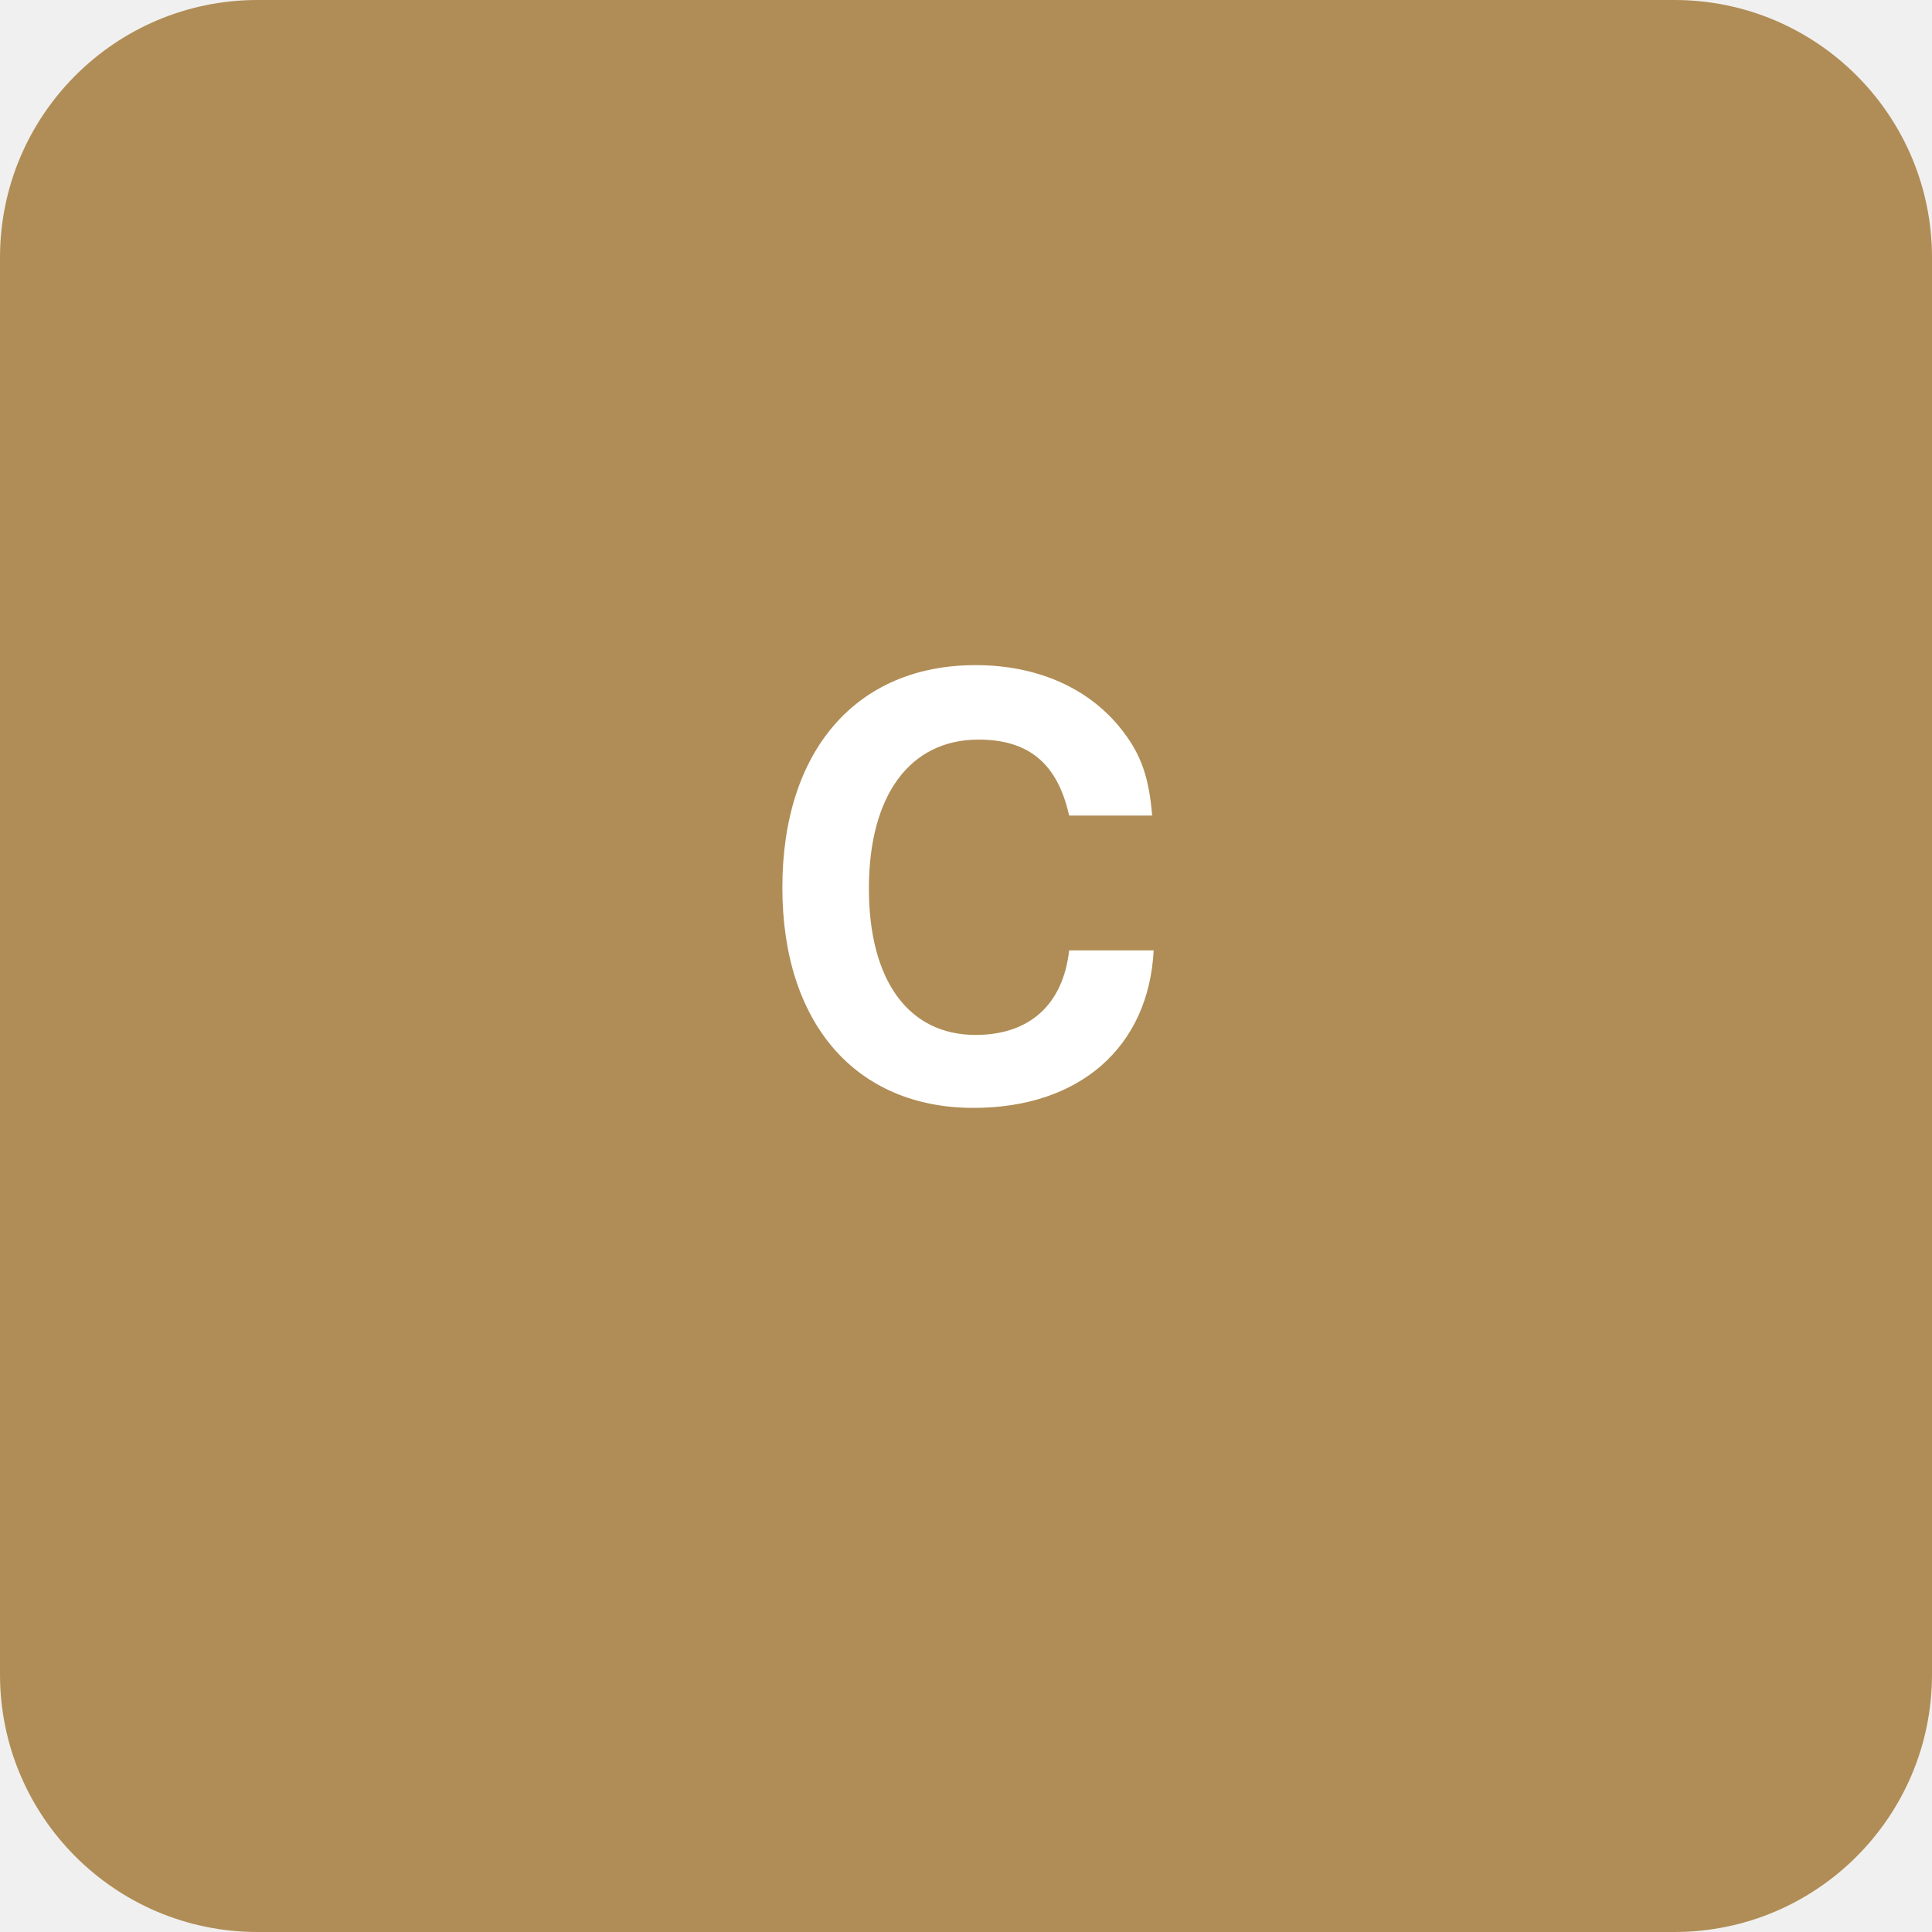
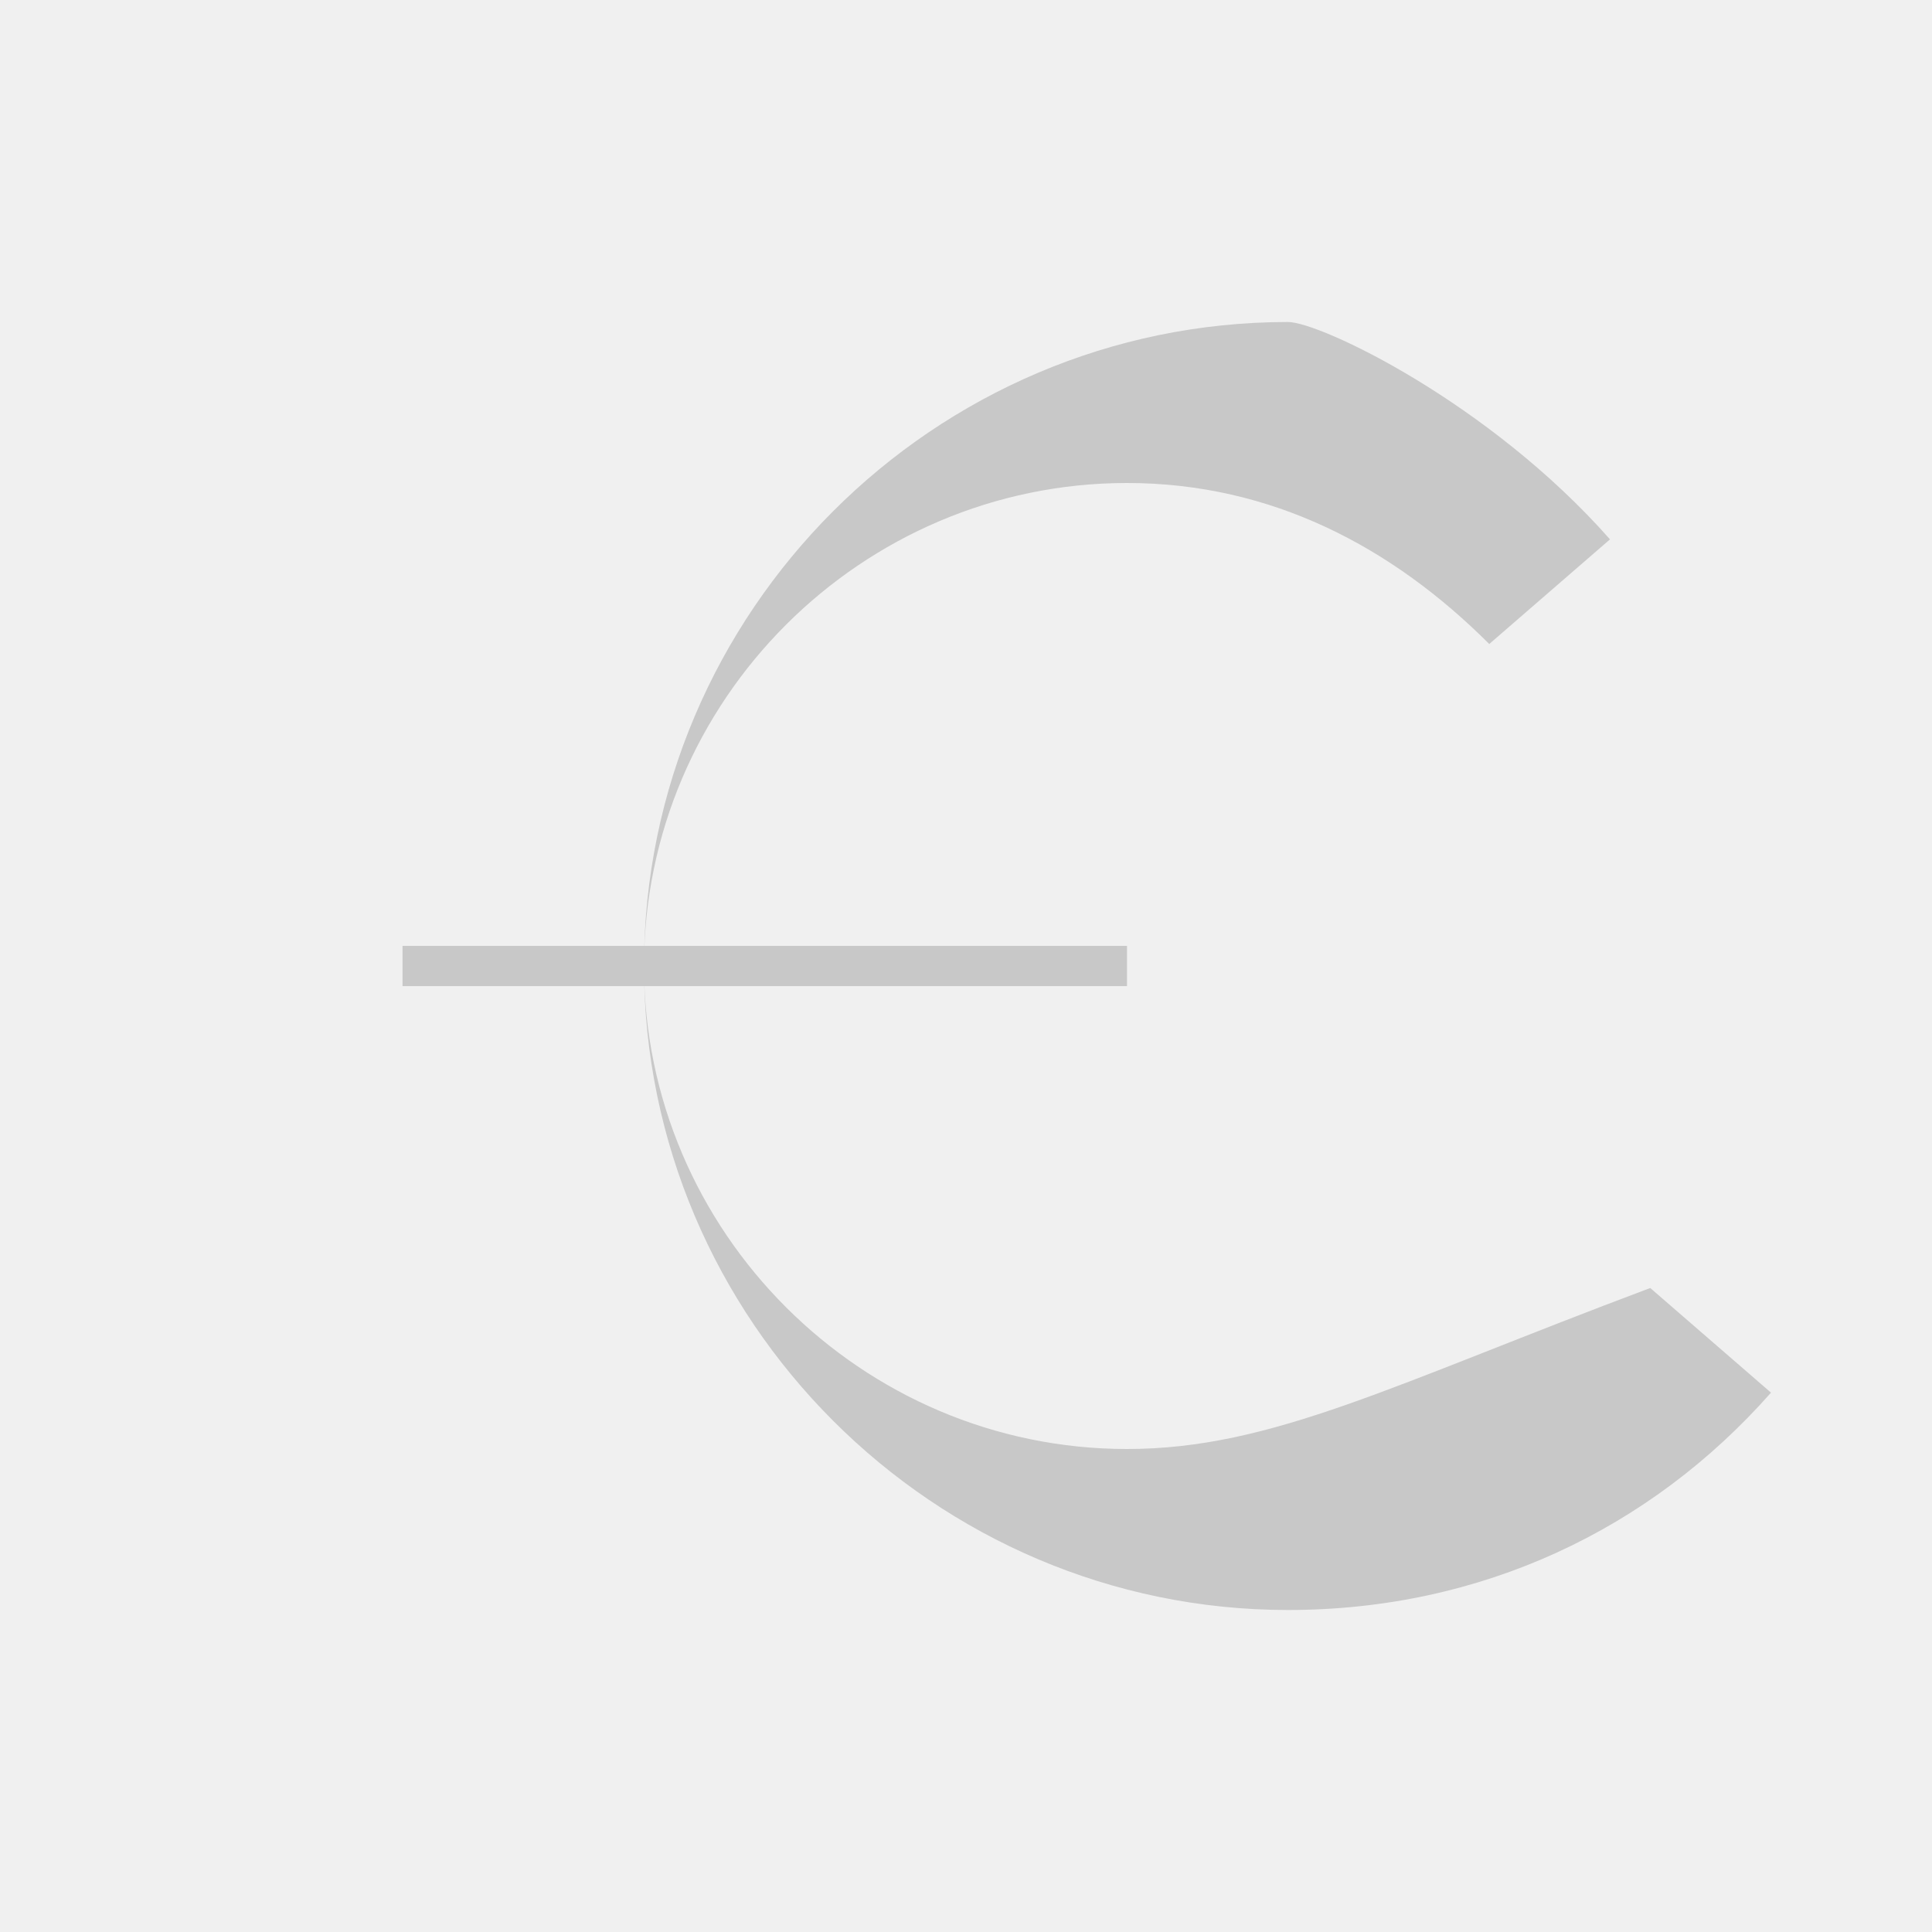
- <svg xmlns="http://www.w3.org/2000/svg" viewBox="0 0 60 60">
-   <rect width="60" height="60" rx="8" fill="#B08D56" />
-   <text x="30" y="34" font-family="system-ui,-apple-system,Helvetica,Arial,sans-serif" font-size="18" font-weight="700" fill="#FFFFFF" text-anchor="middle" letter-spacing="0.5">C</text>
+ <svg xmlns="http://www.w3.org/2000/svg" viewBox="0 0 24 24">
+   <path d="M16 4C11.6 4 8 7.6 8 12s3.6 8 8 8c2.4 0 4.5-1 6-2.7l-1.5-1.3C17.3 17.2 15.8 18 14 18c-3.3 0-6-2.7-6-6s2.7-6 6-6c1.8 0 3.3.8 4.5 2L20 6.7C18.5 5 16.4 4 16 4z" fill="#c8c8c8" />
+   <line x1="5" y1="12" x2="14" y2="12" stroke="#c8c8c8" stroke-width="0.5" />
</svg>
